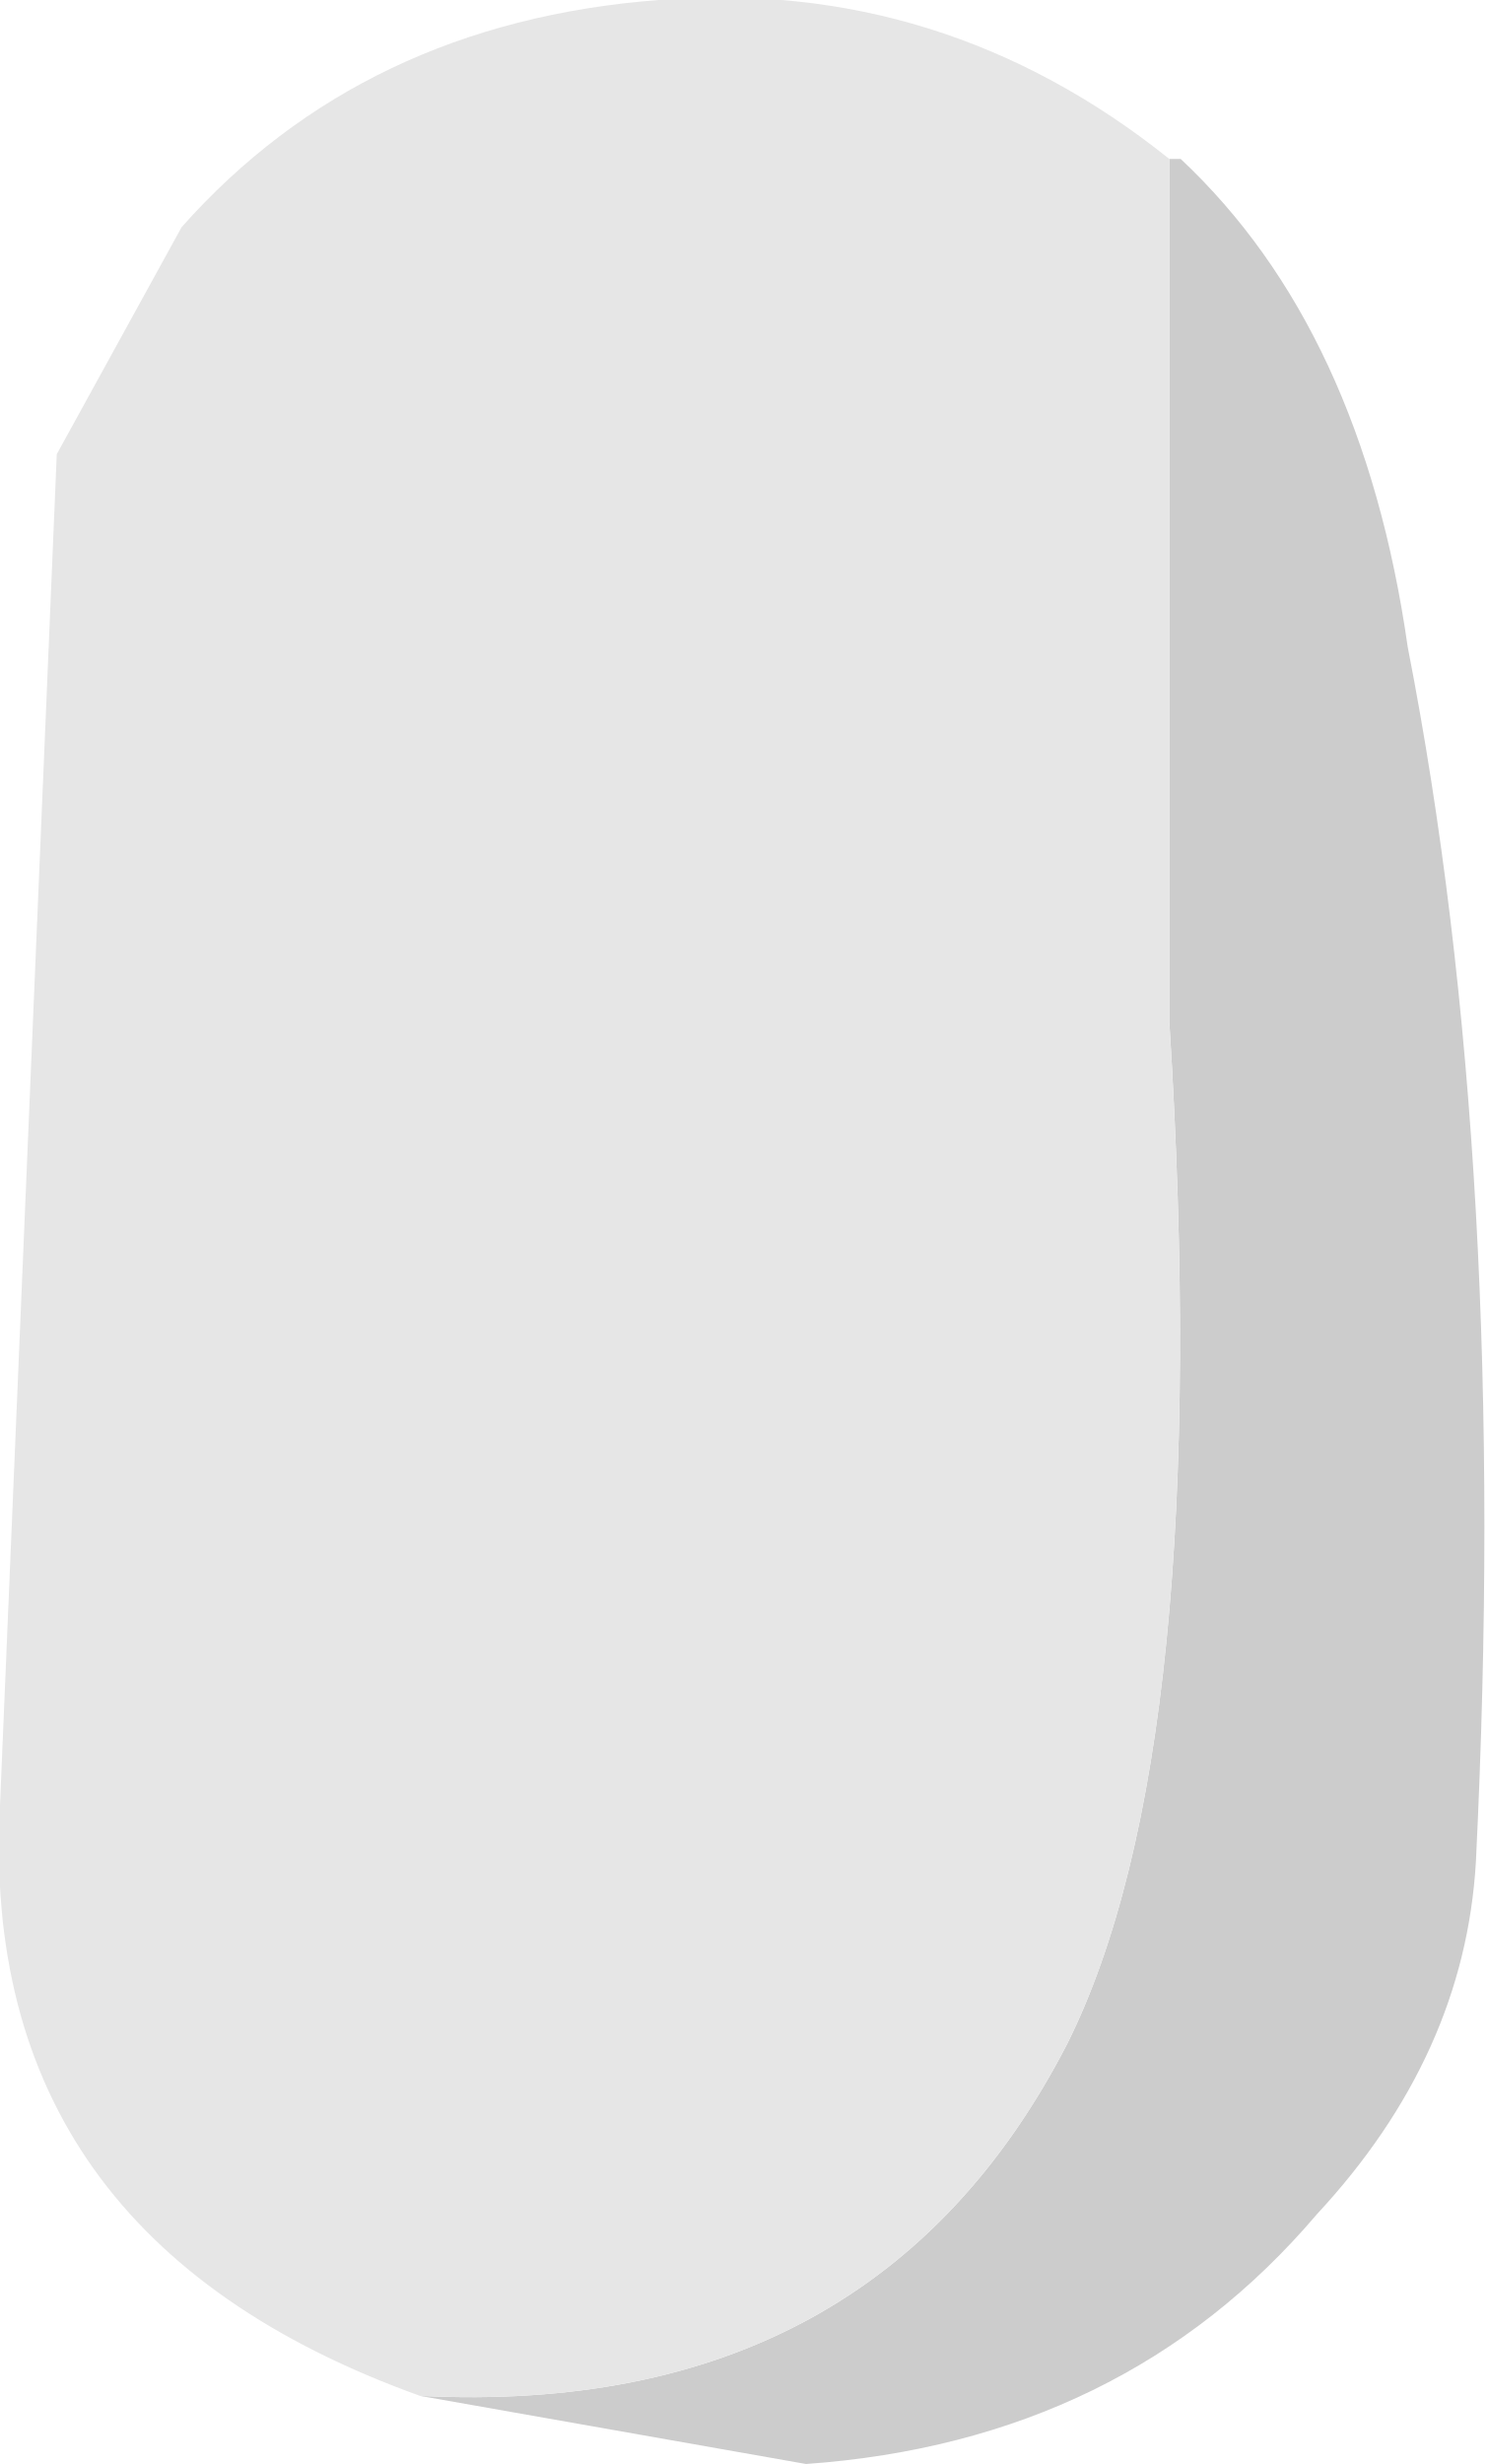
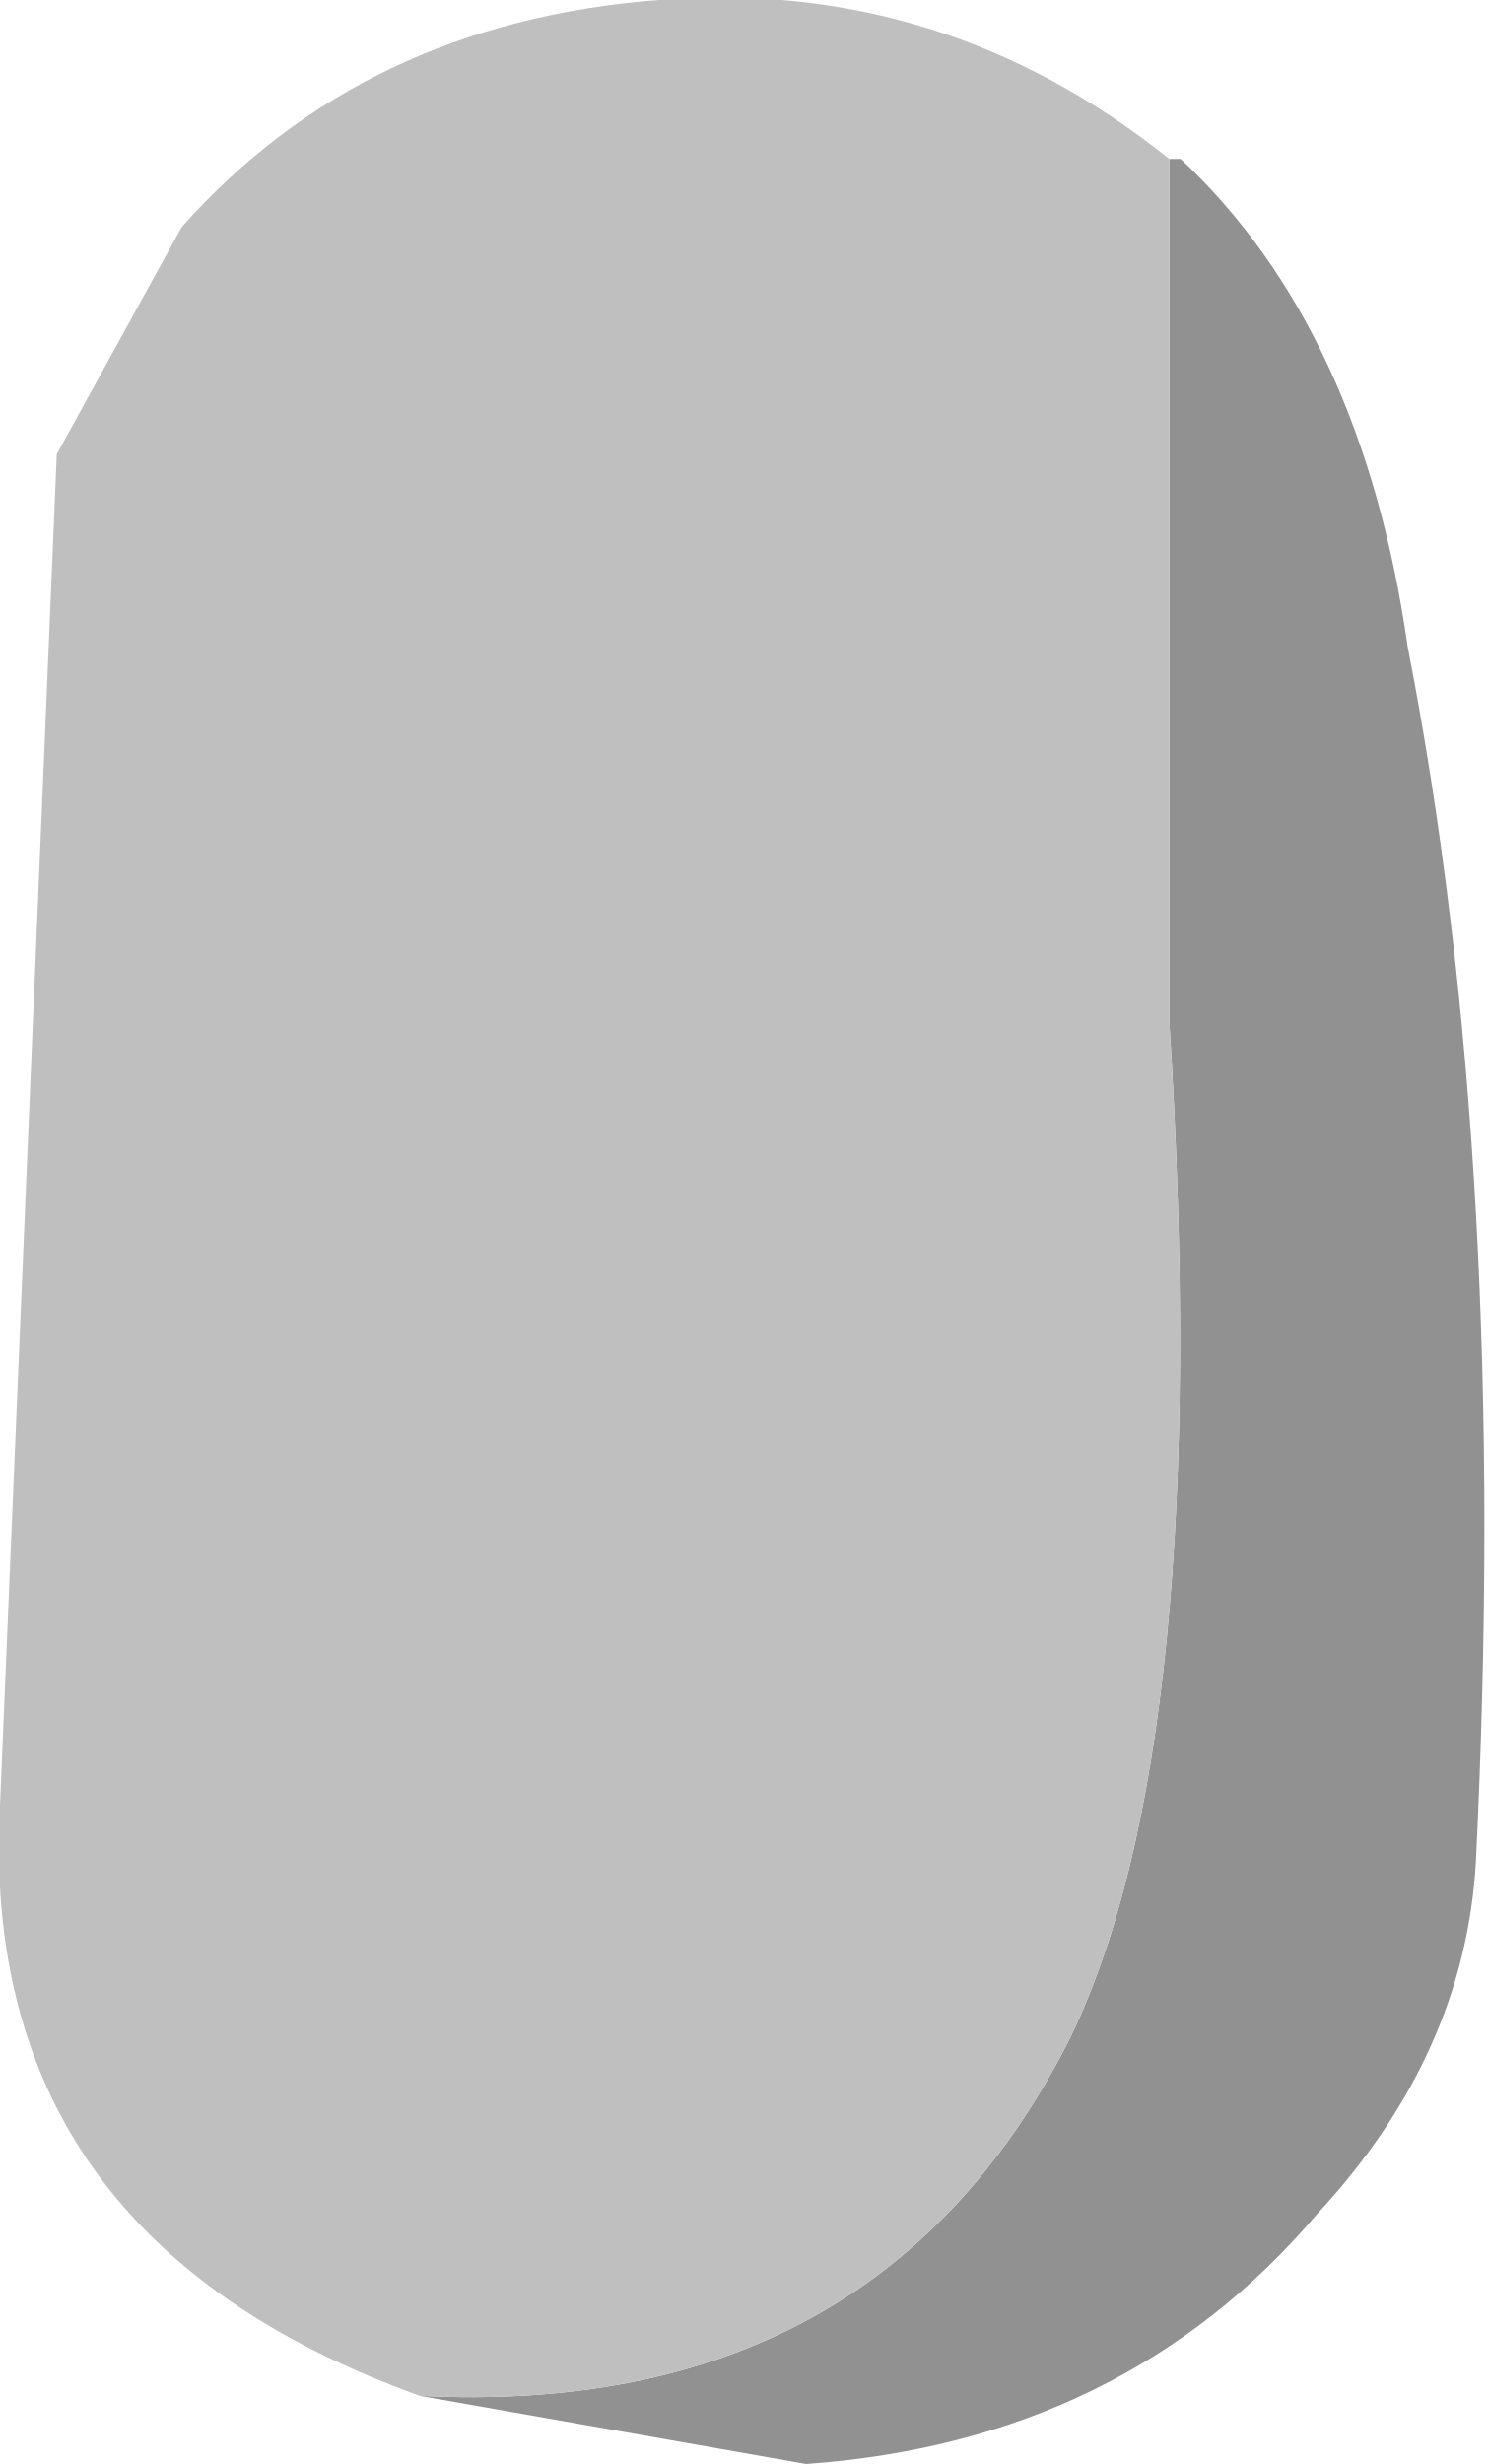
<svg xmlns="http://www.w3.org/2000/svg" height="43.4px" width="26.2px" version="1.1" id="svg8">
  <defs id="defs12" />
  <g transform="matrix(4.0, 0.0, 0.0, 4.0, 13.0, 21.6)" id="g6">
-     <path d="M-1.4 5.15 Q0.6 5.25 1.45 3.6 2.1 2.3 1.9 -0.9 L1.9 -4.7 1.95 -4.7 Q2.75 -3.95 2.95 -2.55 3.4 -0.25 3.25 2.8 3.2 3.65 2.55 4.35 1.7 5.35 0.3 5.45 L-1.4 5.15" fill="#de6dc8" fill-rule="evenodd" stroke="none" id="path2" style="fill:#cccccc;fill-opacity:1" />
-     <path d="M1.9 -4.7 L1.9 -0.9 Q2.1 2.3 1.45 3.6 0.6 5.25 -1.4 5.15 -3.35 4.45 -3.25 2.55 L-3.0 -3.4 -2.45 -4.4 Q-1.65 -5.3 -0.35 -5.4 0.9 -5.5 1.9 -4.7" fill="#eba5dd" fill-rule="evenodd" stroke="none" id="path4" style="fill:#e6e6e6;fill-opacity:1" />
+     <path d="M-1.4 5.15 Q0.6 5.25 1.45 3.6 2.1 2.3 1.9 -0.9 L1.9 -4.7 1.95 -4.7 Q2.75 -3.95 2.95 -2.55 3.4 -0.25 3.25 2.8 3.2 3.65 2.55 4.35 1.7 5.35 0.3 5.45 L-1.4 5.15" fill="#de6dc8" fill-rule="evenodd" stroke="none" id="path2" style="fill:#919191;fill-opacity:1" />
+     <path d="M1.9 -4.7 L1.9 -0.9 Q2.1 2.3 1.45 3.6 0.6 5.25 -1.4 5.15 -3.35 4.45 -3.25 2.55 L-3.0 -3.4 -2.45 -4.4 Q-1.65 -5.3 -0.35 -5.4 0.9 -5.5 1.9 -4.7" fill="#eba5dd" fill-rule="evenodd" stroke="none" id="path4" style="fill:#bfbfbf;fill-opacity:1" />
  </g>
</svg>
